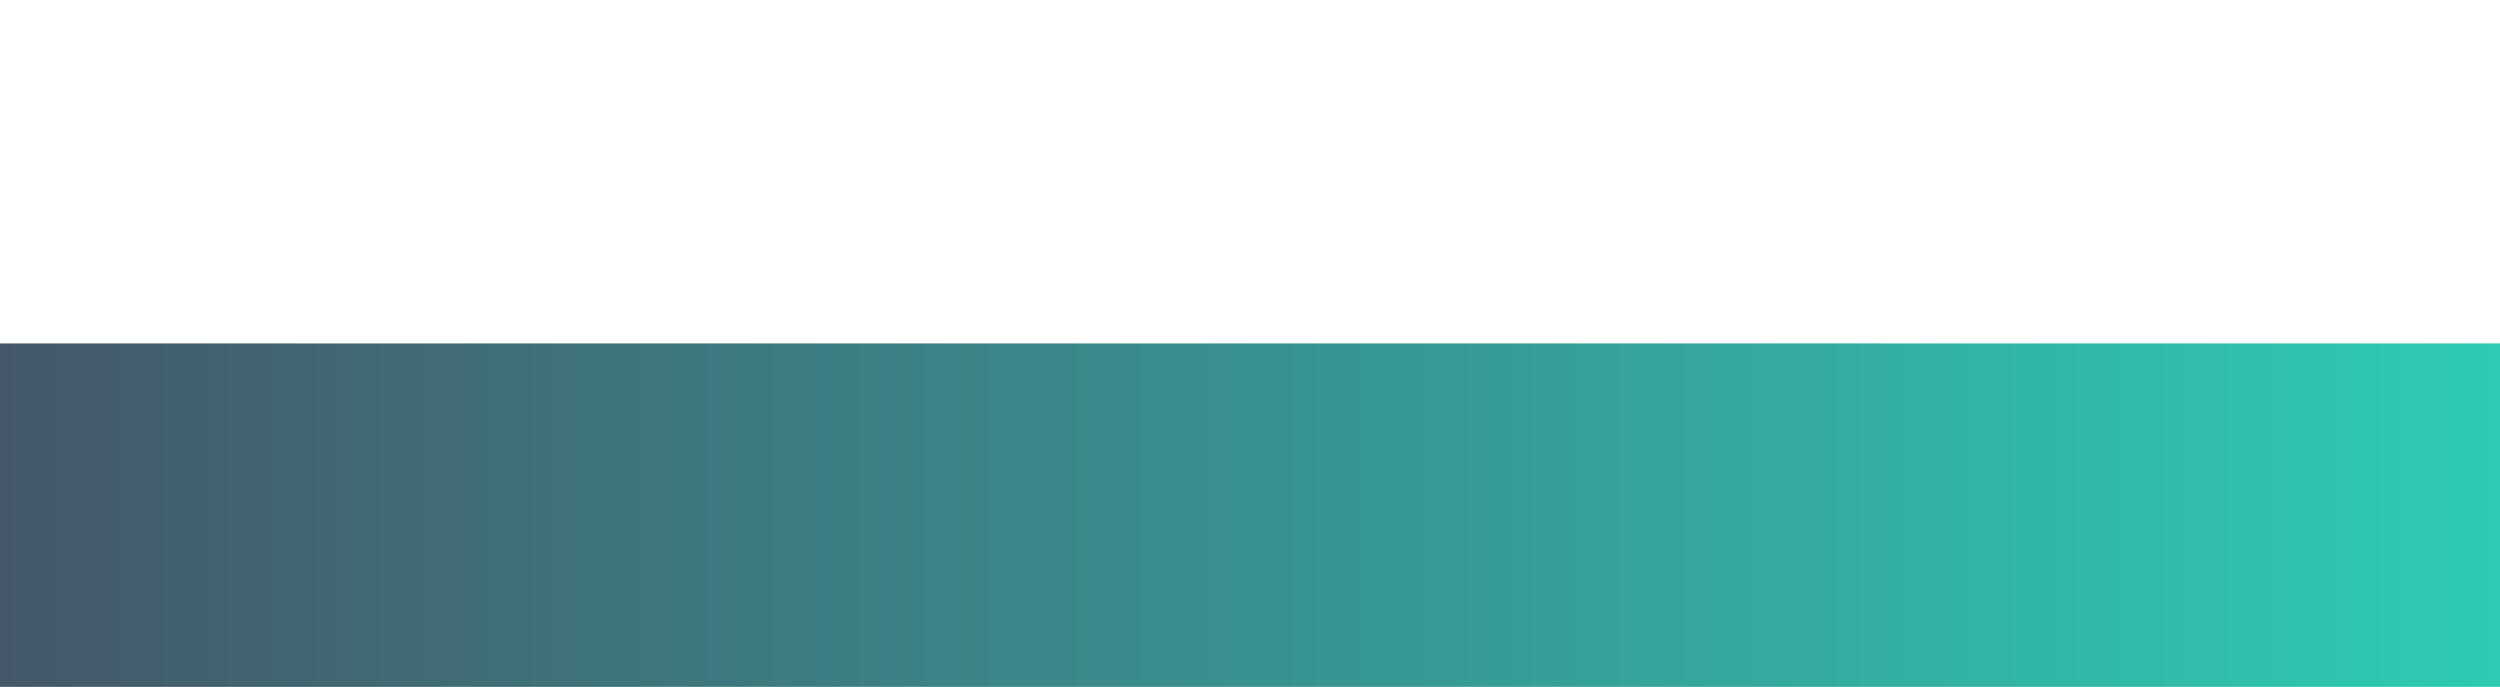
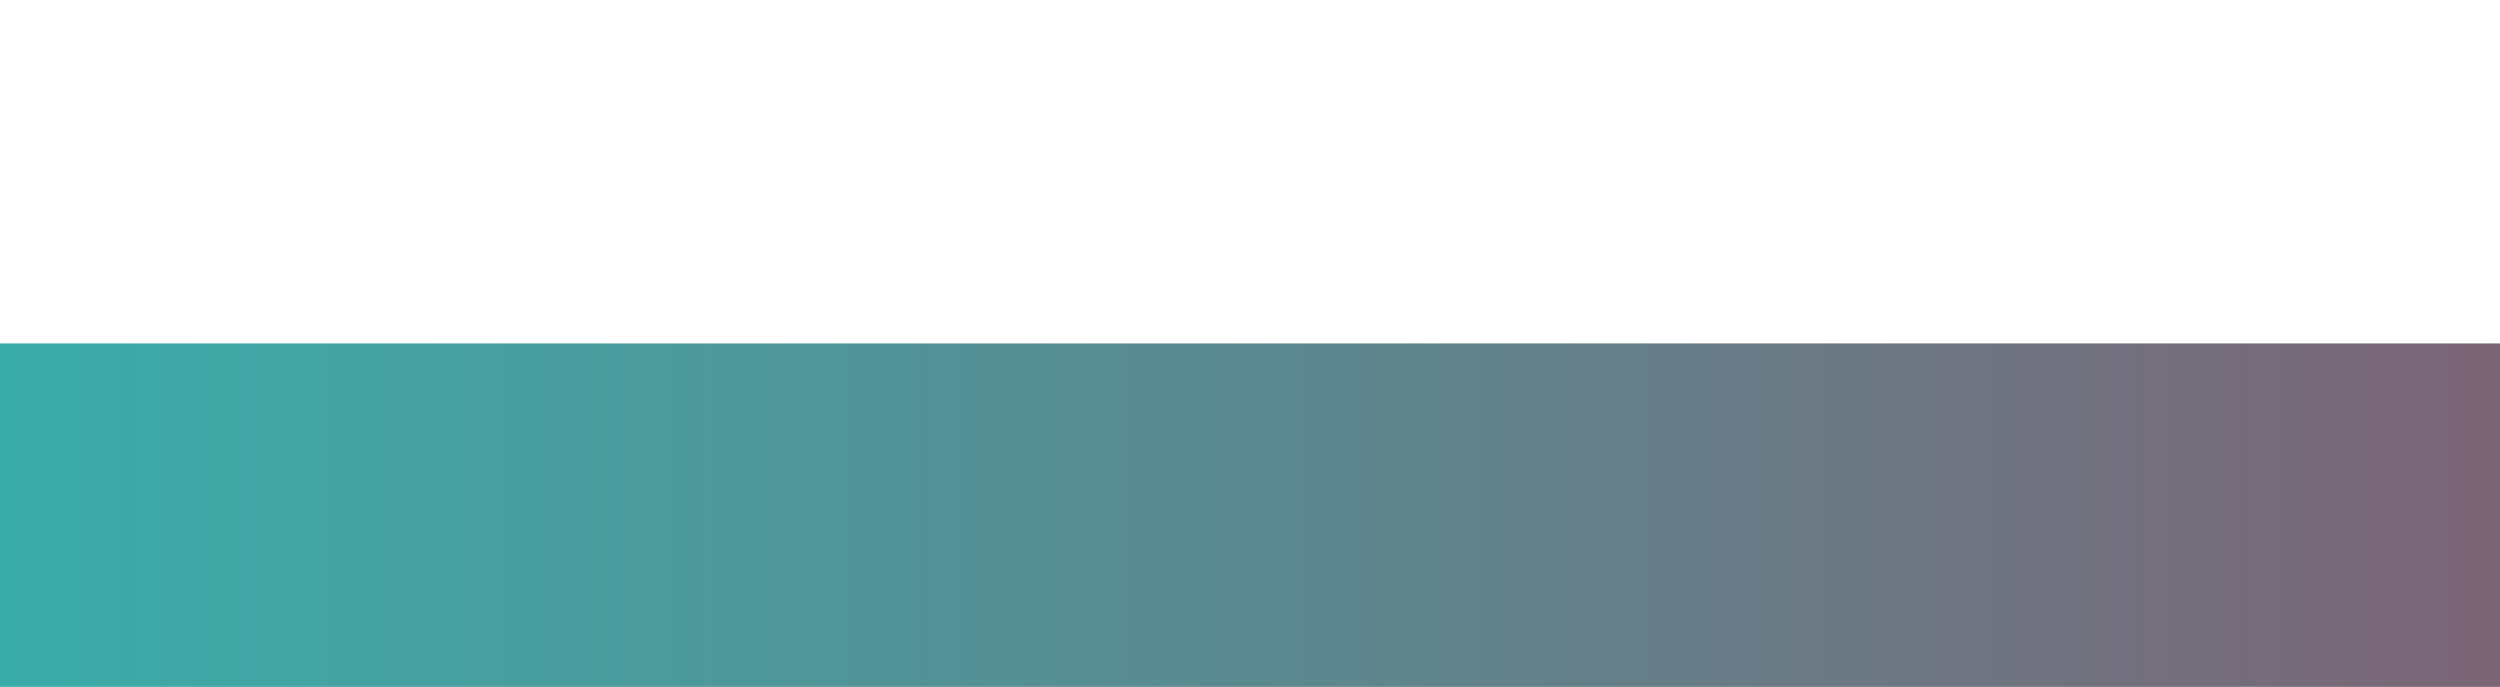
<svg xmlns="http://www.w3.org/2000/svg" version="1.1" id="Layer_1" x="0px" y="0px" viewBox="0 0 1180 324.2" style="enable-background:new 0 0 1180 324.2;" xml:space="preserve">
  <style type="text/css">
	.st0{display:none;fill:#383964;}
	.st1{display:none;}
	.st2{fill:url(#SVGID_1_);}
</style>
  <g>
    <polygon class="st0" points="1502.5,153.2 801.1,153.2 879.5,331.3 1502.5,331.3  " />
  </g>
  <g id="GXFsRp.tif" class="st1">
</g>
  <linearGradient id="SVGID_1_" gradientUnits="userSpaceOnUse" x1="0" y1="243.15" x2="1180" y2="243.15">
-     <stop offset="0" style="stop-color:#445869" />
-     <stop offset="1" style="stop-color:#2DCBB2" />
+     <stop offset="0" style="stop-color:#3AADAA" />
+     <stop offset="1" style="stop-color:#7C6576" />
  </linearGradient>
  <rect y="162.1" class="st2" width="1180" height="162.1" />
</svg>
